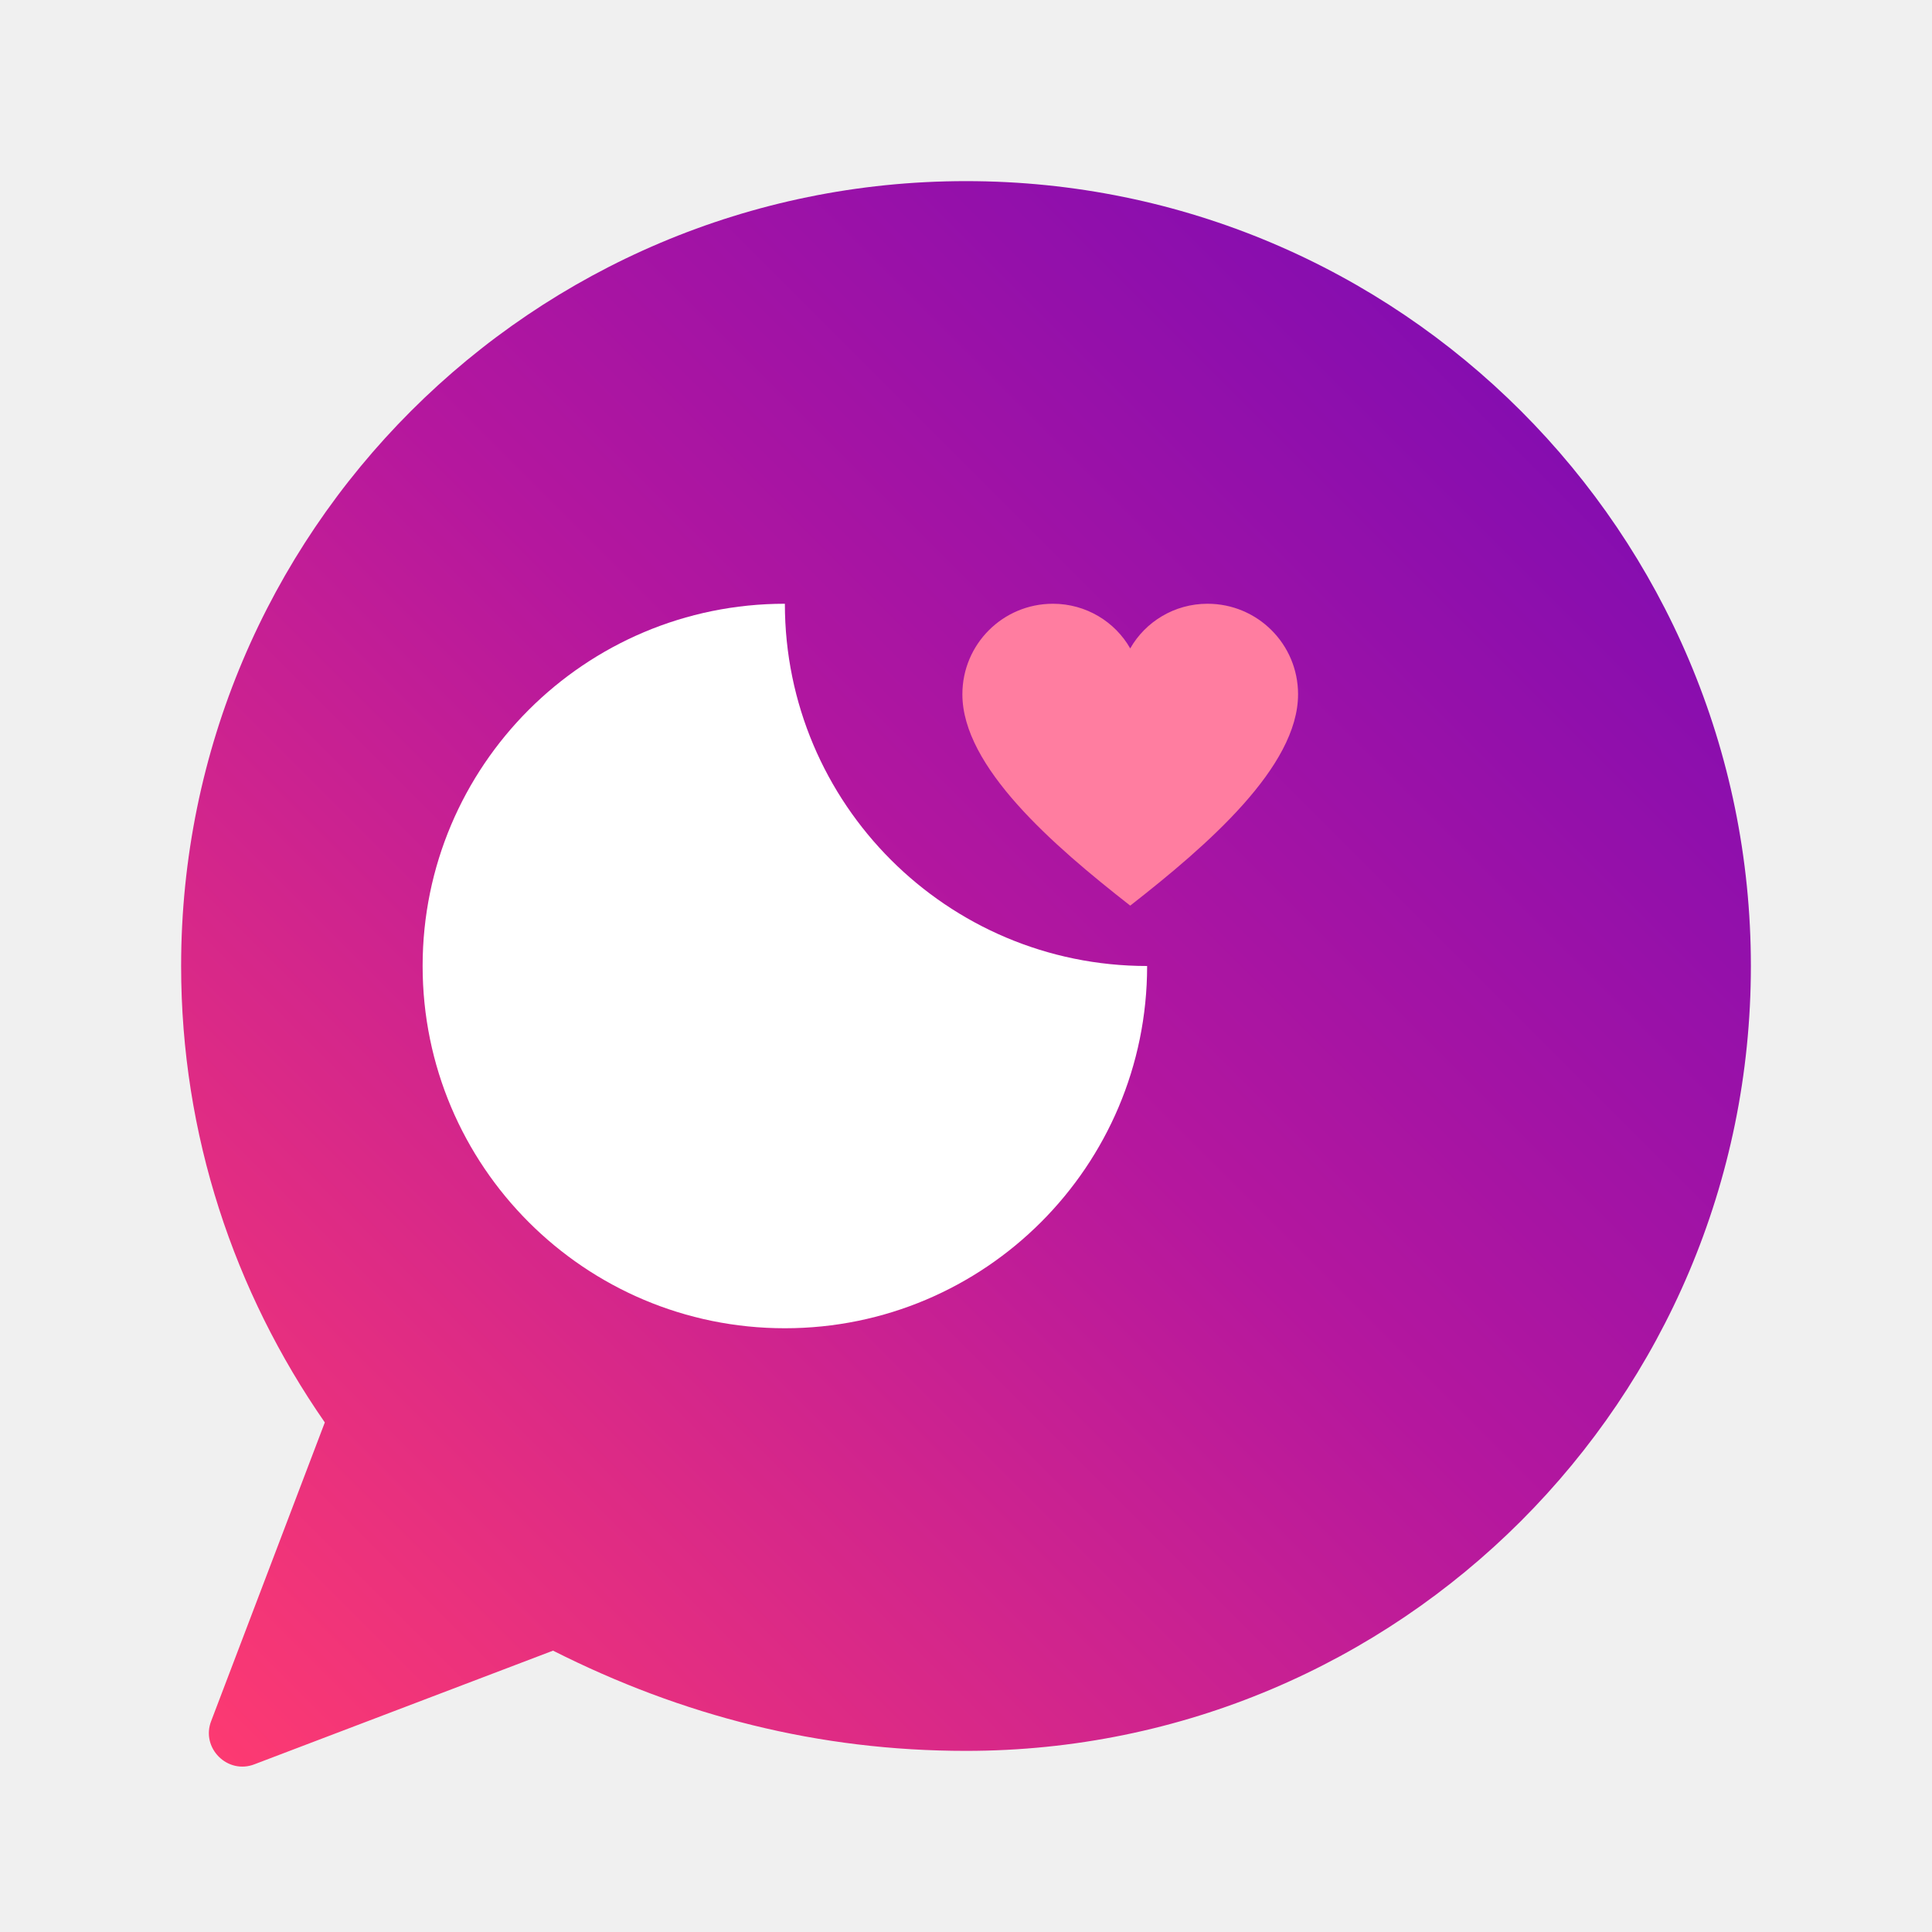
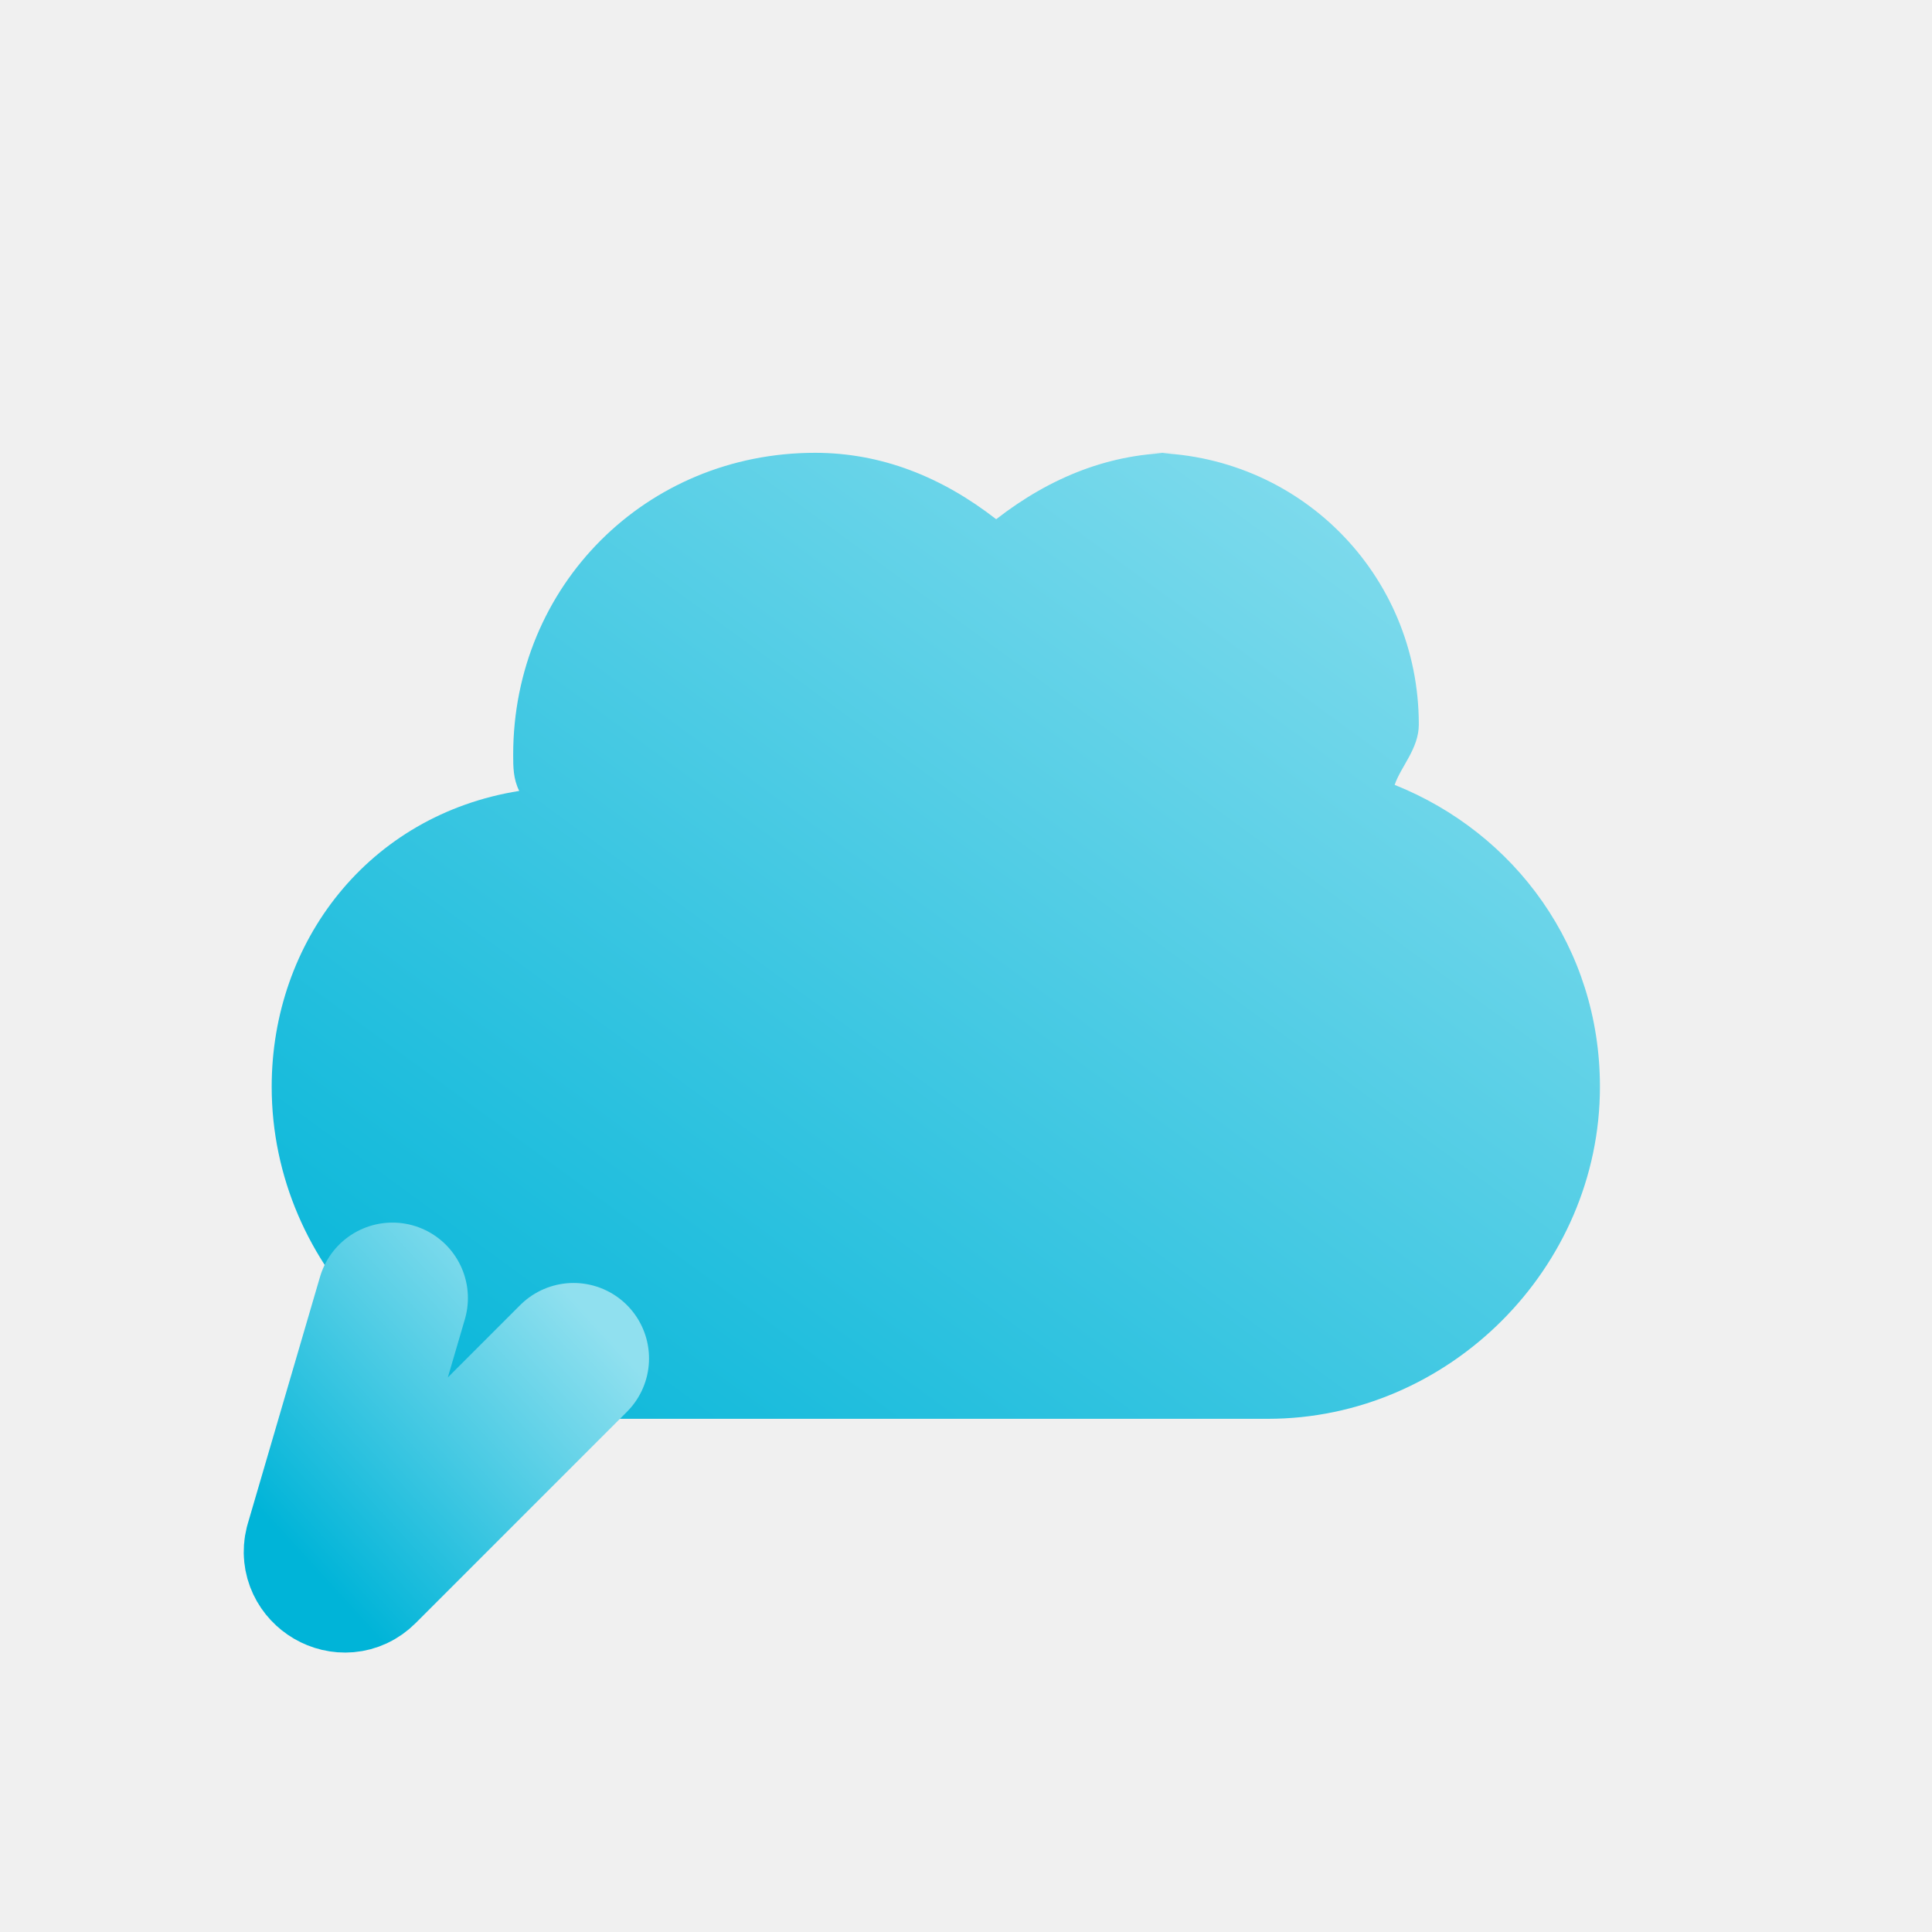
<svg xmlns="http://www.w3.org/2000/svg" viewBox="0 0 32 32" width="100%" height="100%">
  <defs>
    <linearGradient id="fav-grad" x1="0%" y1="100%" x2="100%" y2="0%">
-       <stop offset="0%" stop-color="#ff3b70" />
-       <stop offset="50%" stop-color="#b5179e" />
-       <stop offset="100%" stop-color="#7209b7" />
+       <stop offset="0%" stop-color="#00b4d8" />
+       <stop offset="100%" stop-color="#90e0ef" />
    </linearGradient>
  </defs>
-   <path d="M16 3C8.82 3 3 8.82 3 16c0 2.8 0.88 5.4 2.38 7.56L3.5 28.5c-.18.45.27.9.72.72l4.94-1.88C11.3 28.42 13.56 29 16 29c7.18 0 13-5.82 13-13S23.18 3 16 3z" fill="url(#fav-grad)" />
-   <path d="M13 10a6 6 0 1 0 6 6 6 6 0 0 1-6-6z" fill="#ffffff" />
-   <path d="M21.5 11.5c0-.83-.67-1.5-1.5-1.5-.55 0-1.03.3-1.28.74-.25-.44-.73-.74-1.28-.74-.83 0-1.5.67-1.5 1.5 0 1.2 1.5 2.5 2.78 3.5 1.28-1 2.78-2.3 2.78-3.5z" fill="#ff7da0" />
+   <path d="M19.5 7.5C18.4 7.5 17.4 7.9 16.5 8.6c-.9-.7-1.9-1.1-3-1.1-2.8 0-5 2.2-5 5 0 .2 0 .4.1.6C6.1 13.5 4.5 15.6 4.5 18c0 3 2.5 5.5 5.5 5.5h11c3 0 5.5-2.5 5.5-5.5 0-2.3-1.4-4.2-3.4-5 .1-.3.4-.6.4-1 0-2.5-2-4.5-4.5-4.5z" fill="url(#fav-grad)" />
+   <path d="M9.5 22.5l-3.5 3.5c-.3.3-.8 0-.7-.4l1.2-4.1" stroke="url(#fav-grad)" stroke-width="2.5" stroke-linecap="round" stroke-linejoin="round" fill="none" />
</svg>
